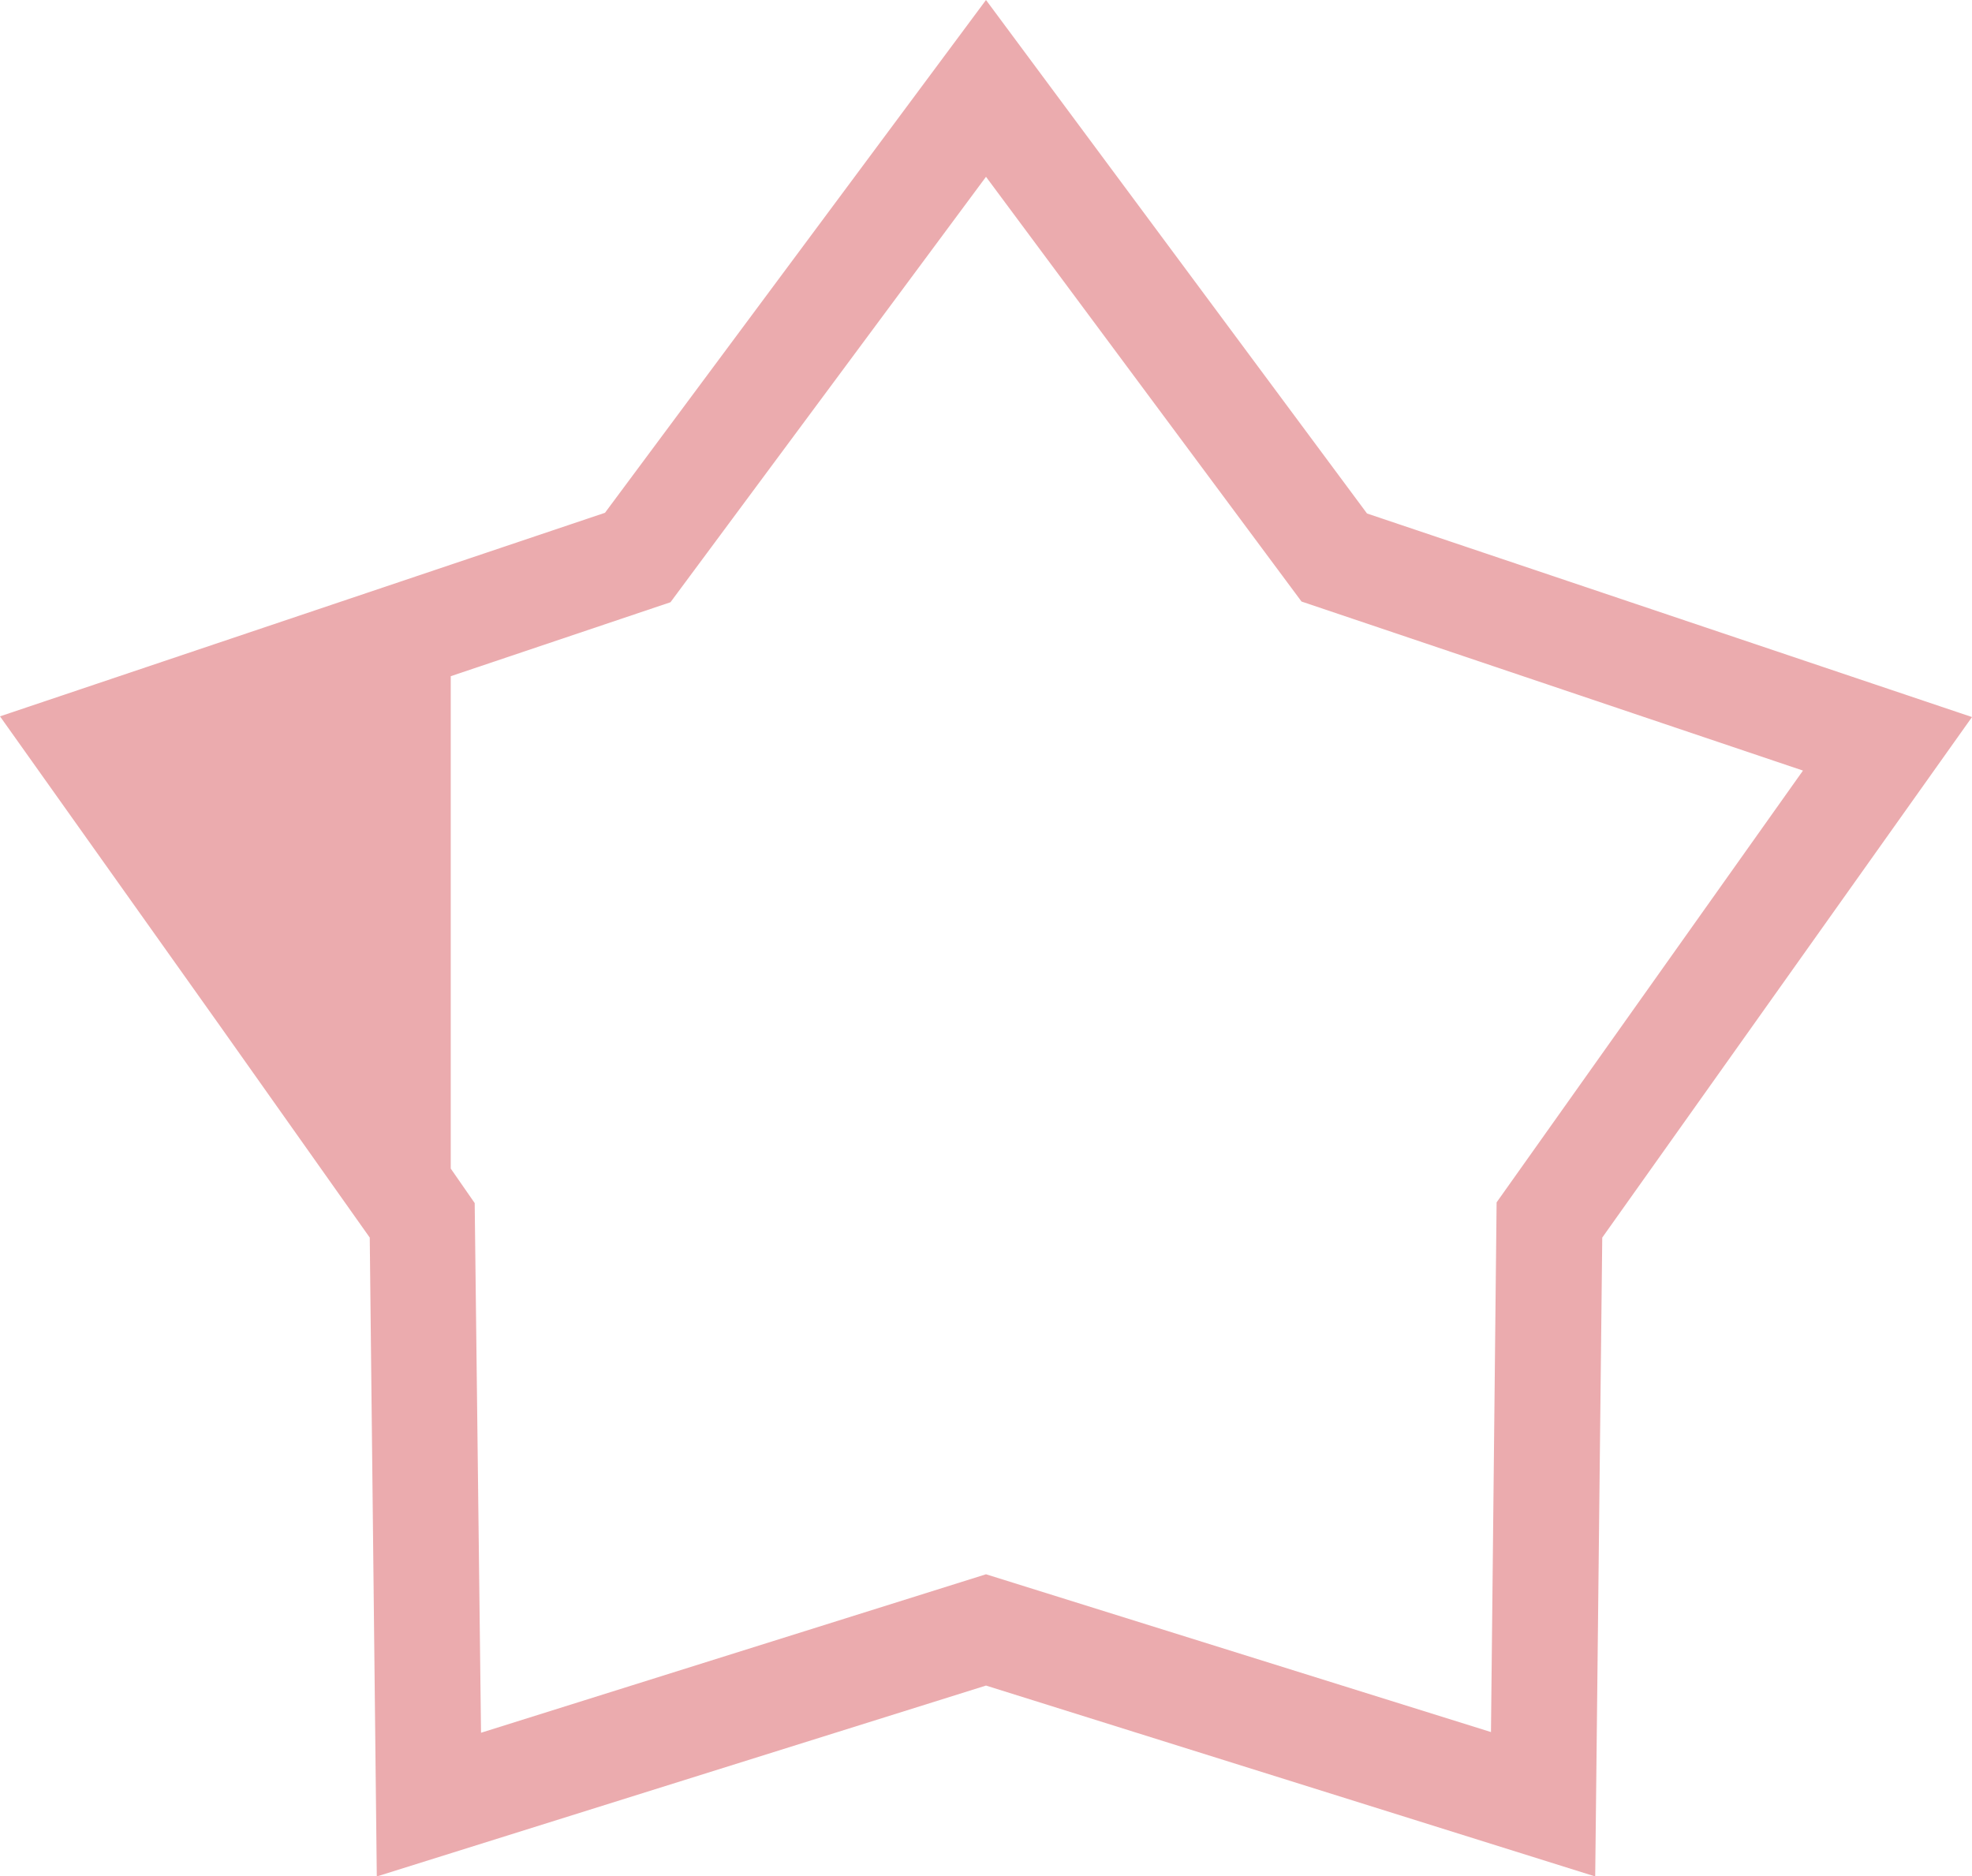
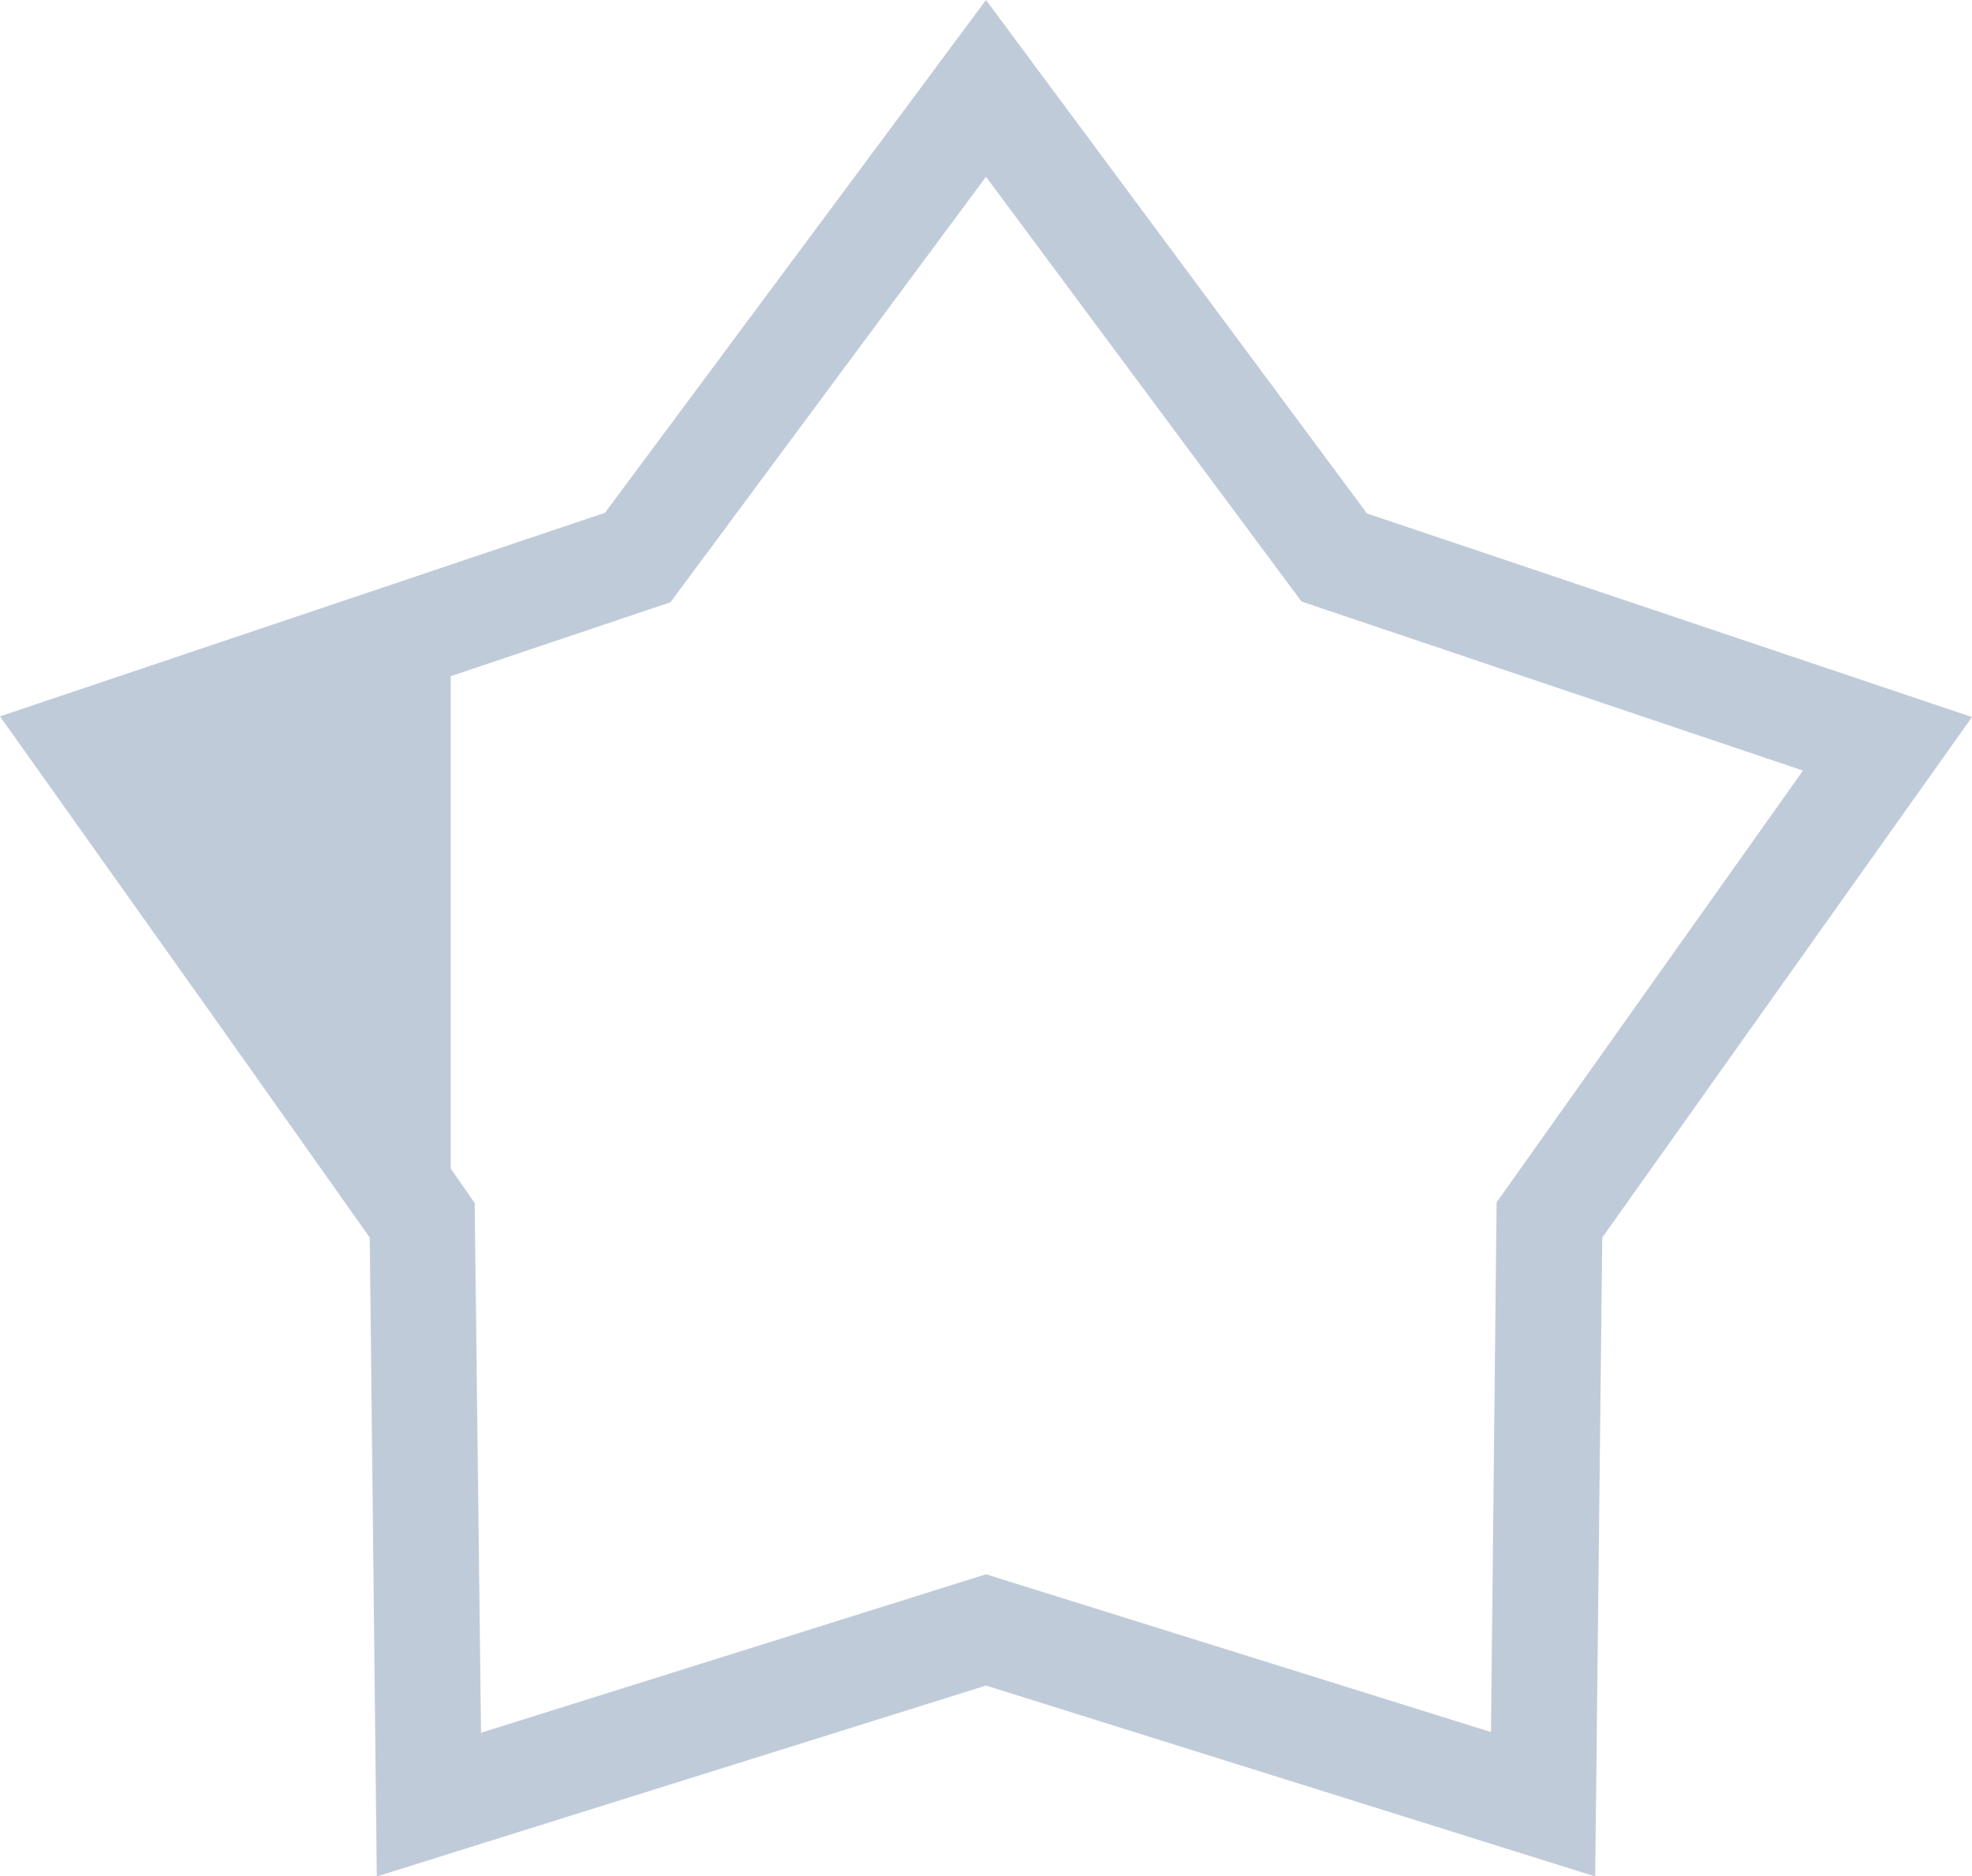
<svg xmlns="http://www.w3.org/2000/svg" id="Layer_1" data-name="Layer 1" width="280" height="266.3" viewBox="0 0 280 266.3">
  <defs>
    <style>
      .cls-1 {
-         fill: #ebabae;
+         fill: #c0cbda;
      }
    </style>
  </defs>
-   <path class="cls-1" d="M67.4,170.8l-3.4-4.9v-69.9l31.2-10.5,44.8-60.4,44.8,60.3,71.2,24-43.5,61.3-.8,75.2-71.7-22.4-71.7,22.5-.9-75.2ZM140,0l-54.1,72.8L0,101.7h0l31.2,43.9,21.3,30.1,1,90.7,86.5-27.1h0l86.5,27.1,1-90.7,52.5-73.9-85.9-28.9L140,0Z" />
+   <path class="cls-1" d="M67.4,170.8l-3.4-4.9v-69.9l31.2-10.5,44.8-60.4,44.8,60.3,71.2,24-43.5,61.3-.8,75.2-71.7-22.4-71.7,22.5-.9-75.2h0ZM140,0l-54.1,72.8L0,101.7h0l31.2,43.9,21.3,30.1,1,90.7,86.5-27.1h0l86.5,27.1,1-90.7,52.5-73.9-85.9-28.9L140,0Z" />
</svg>
